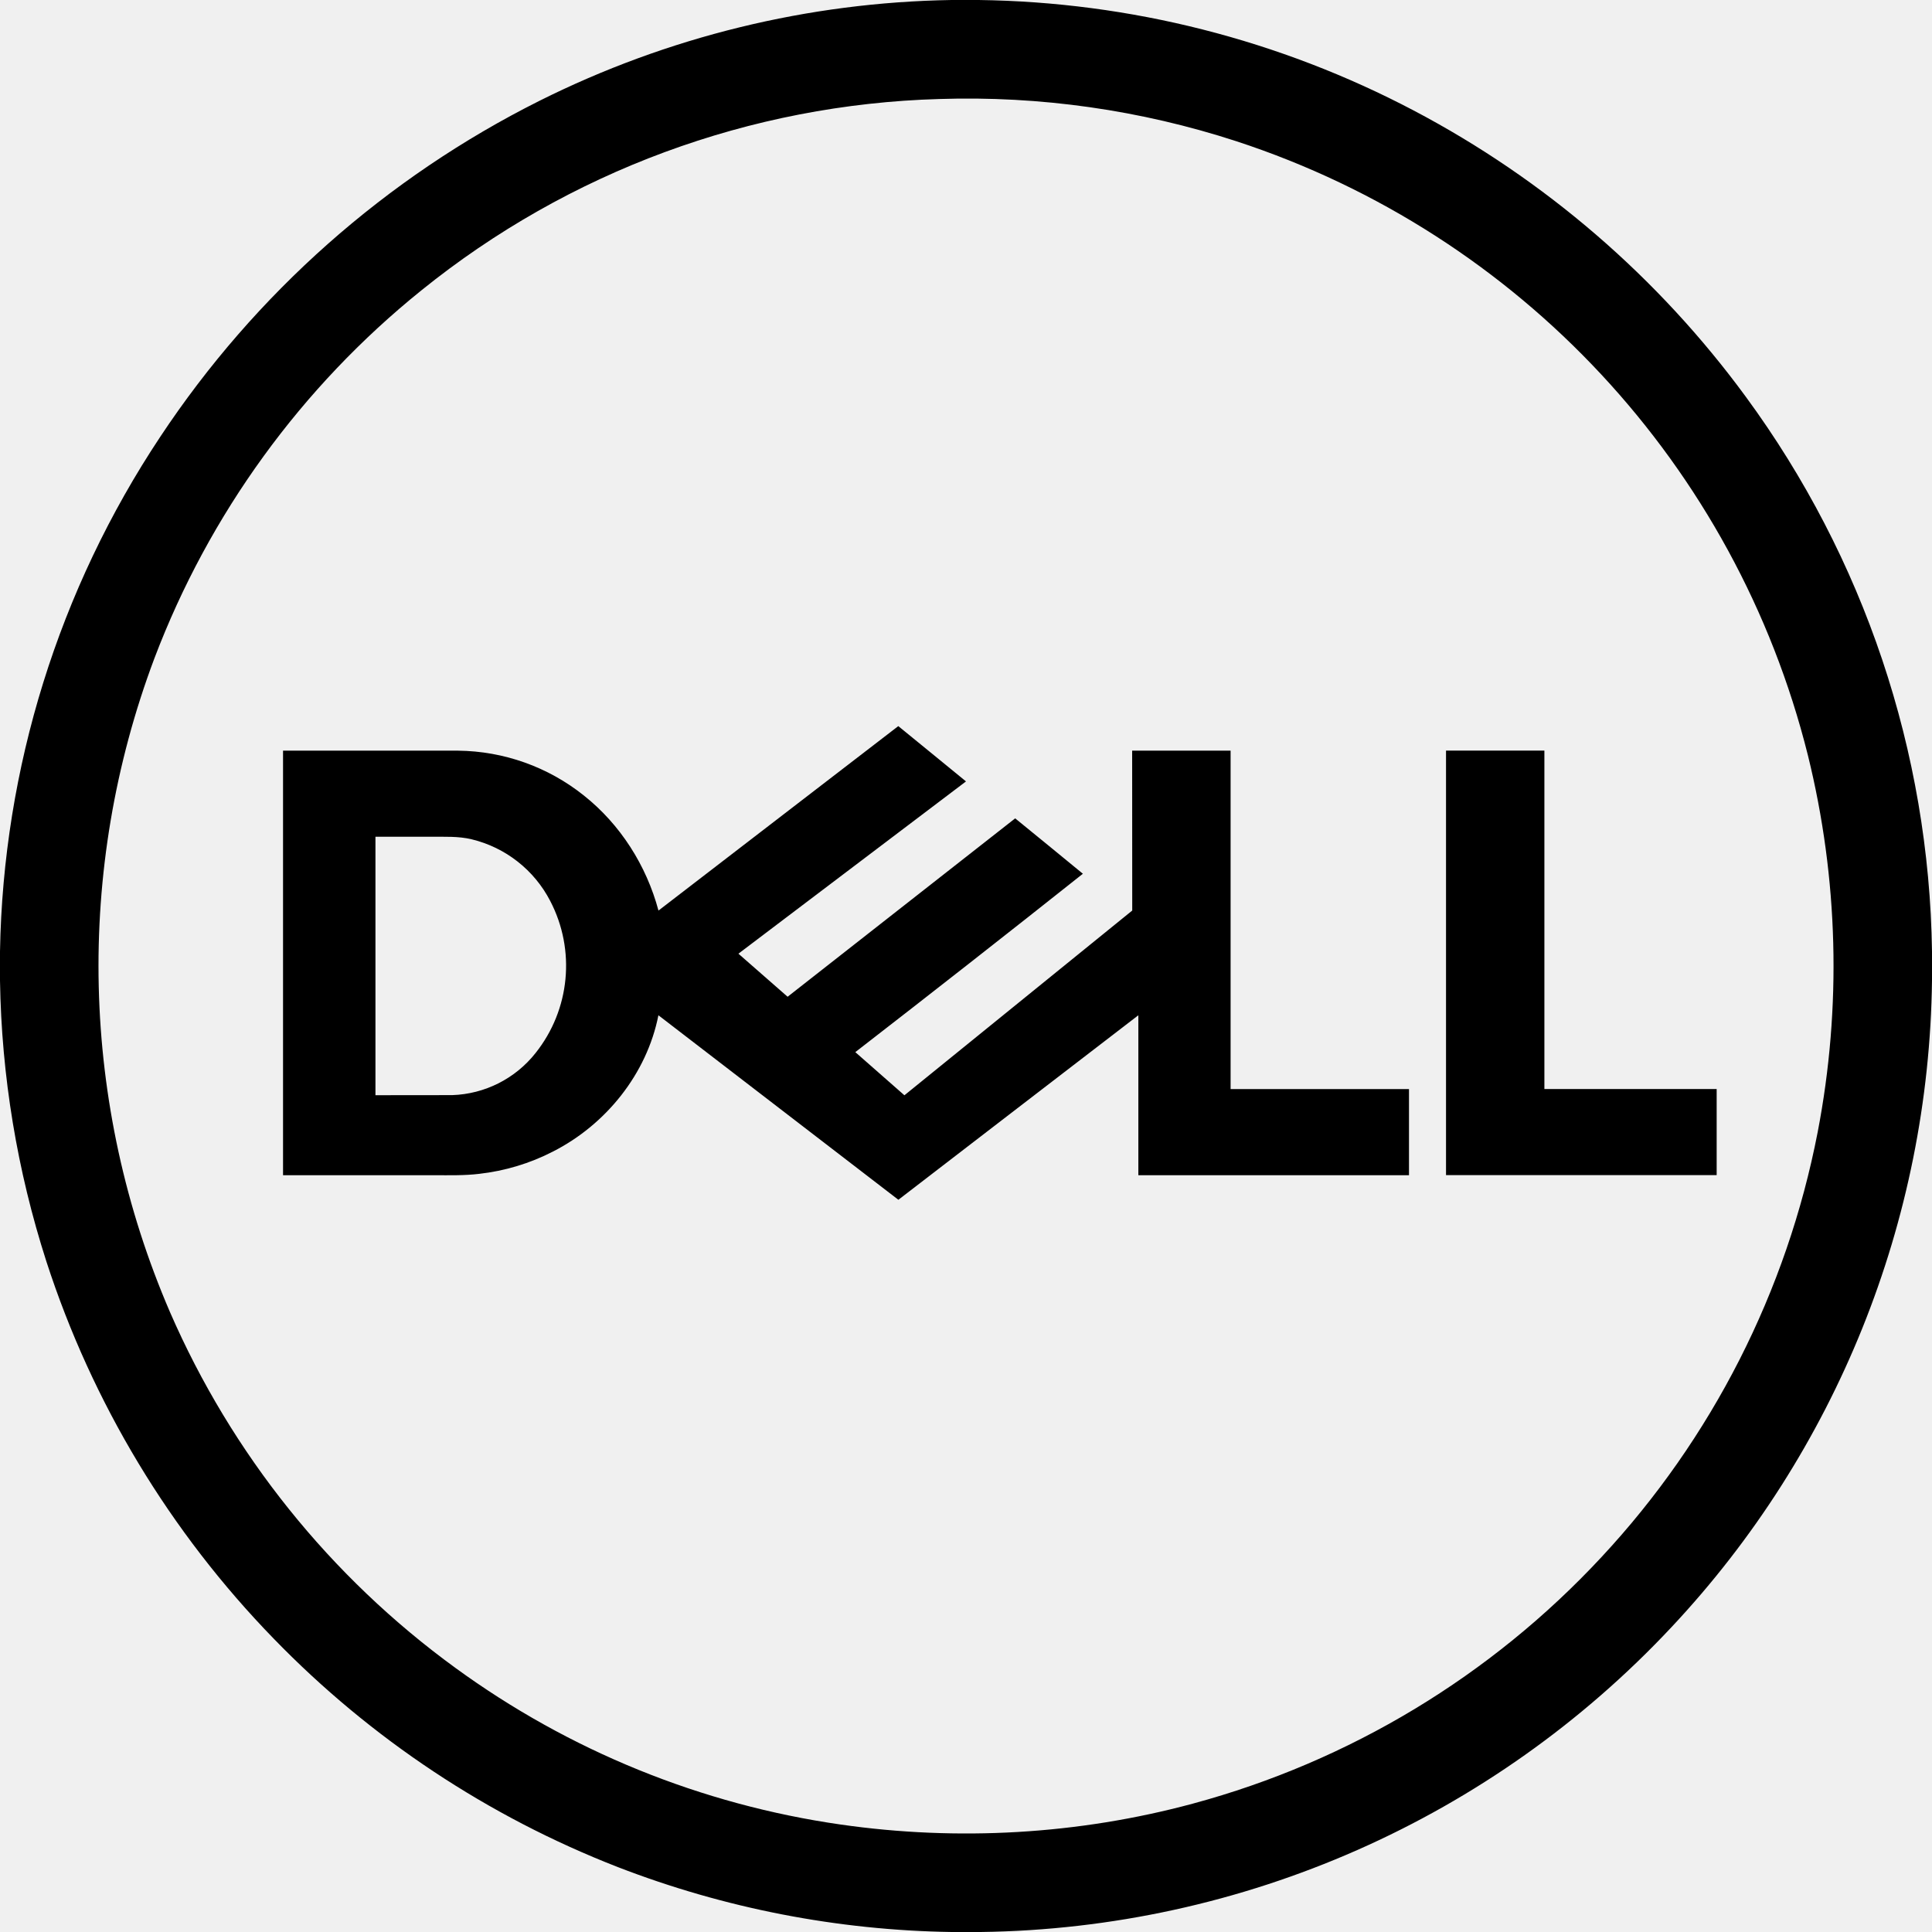
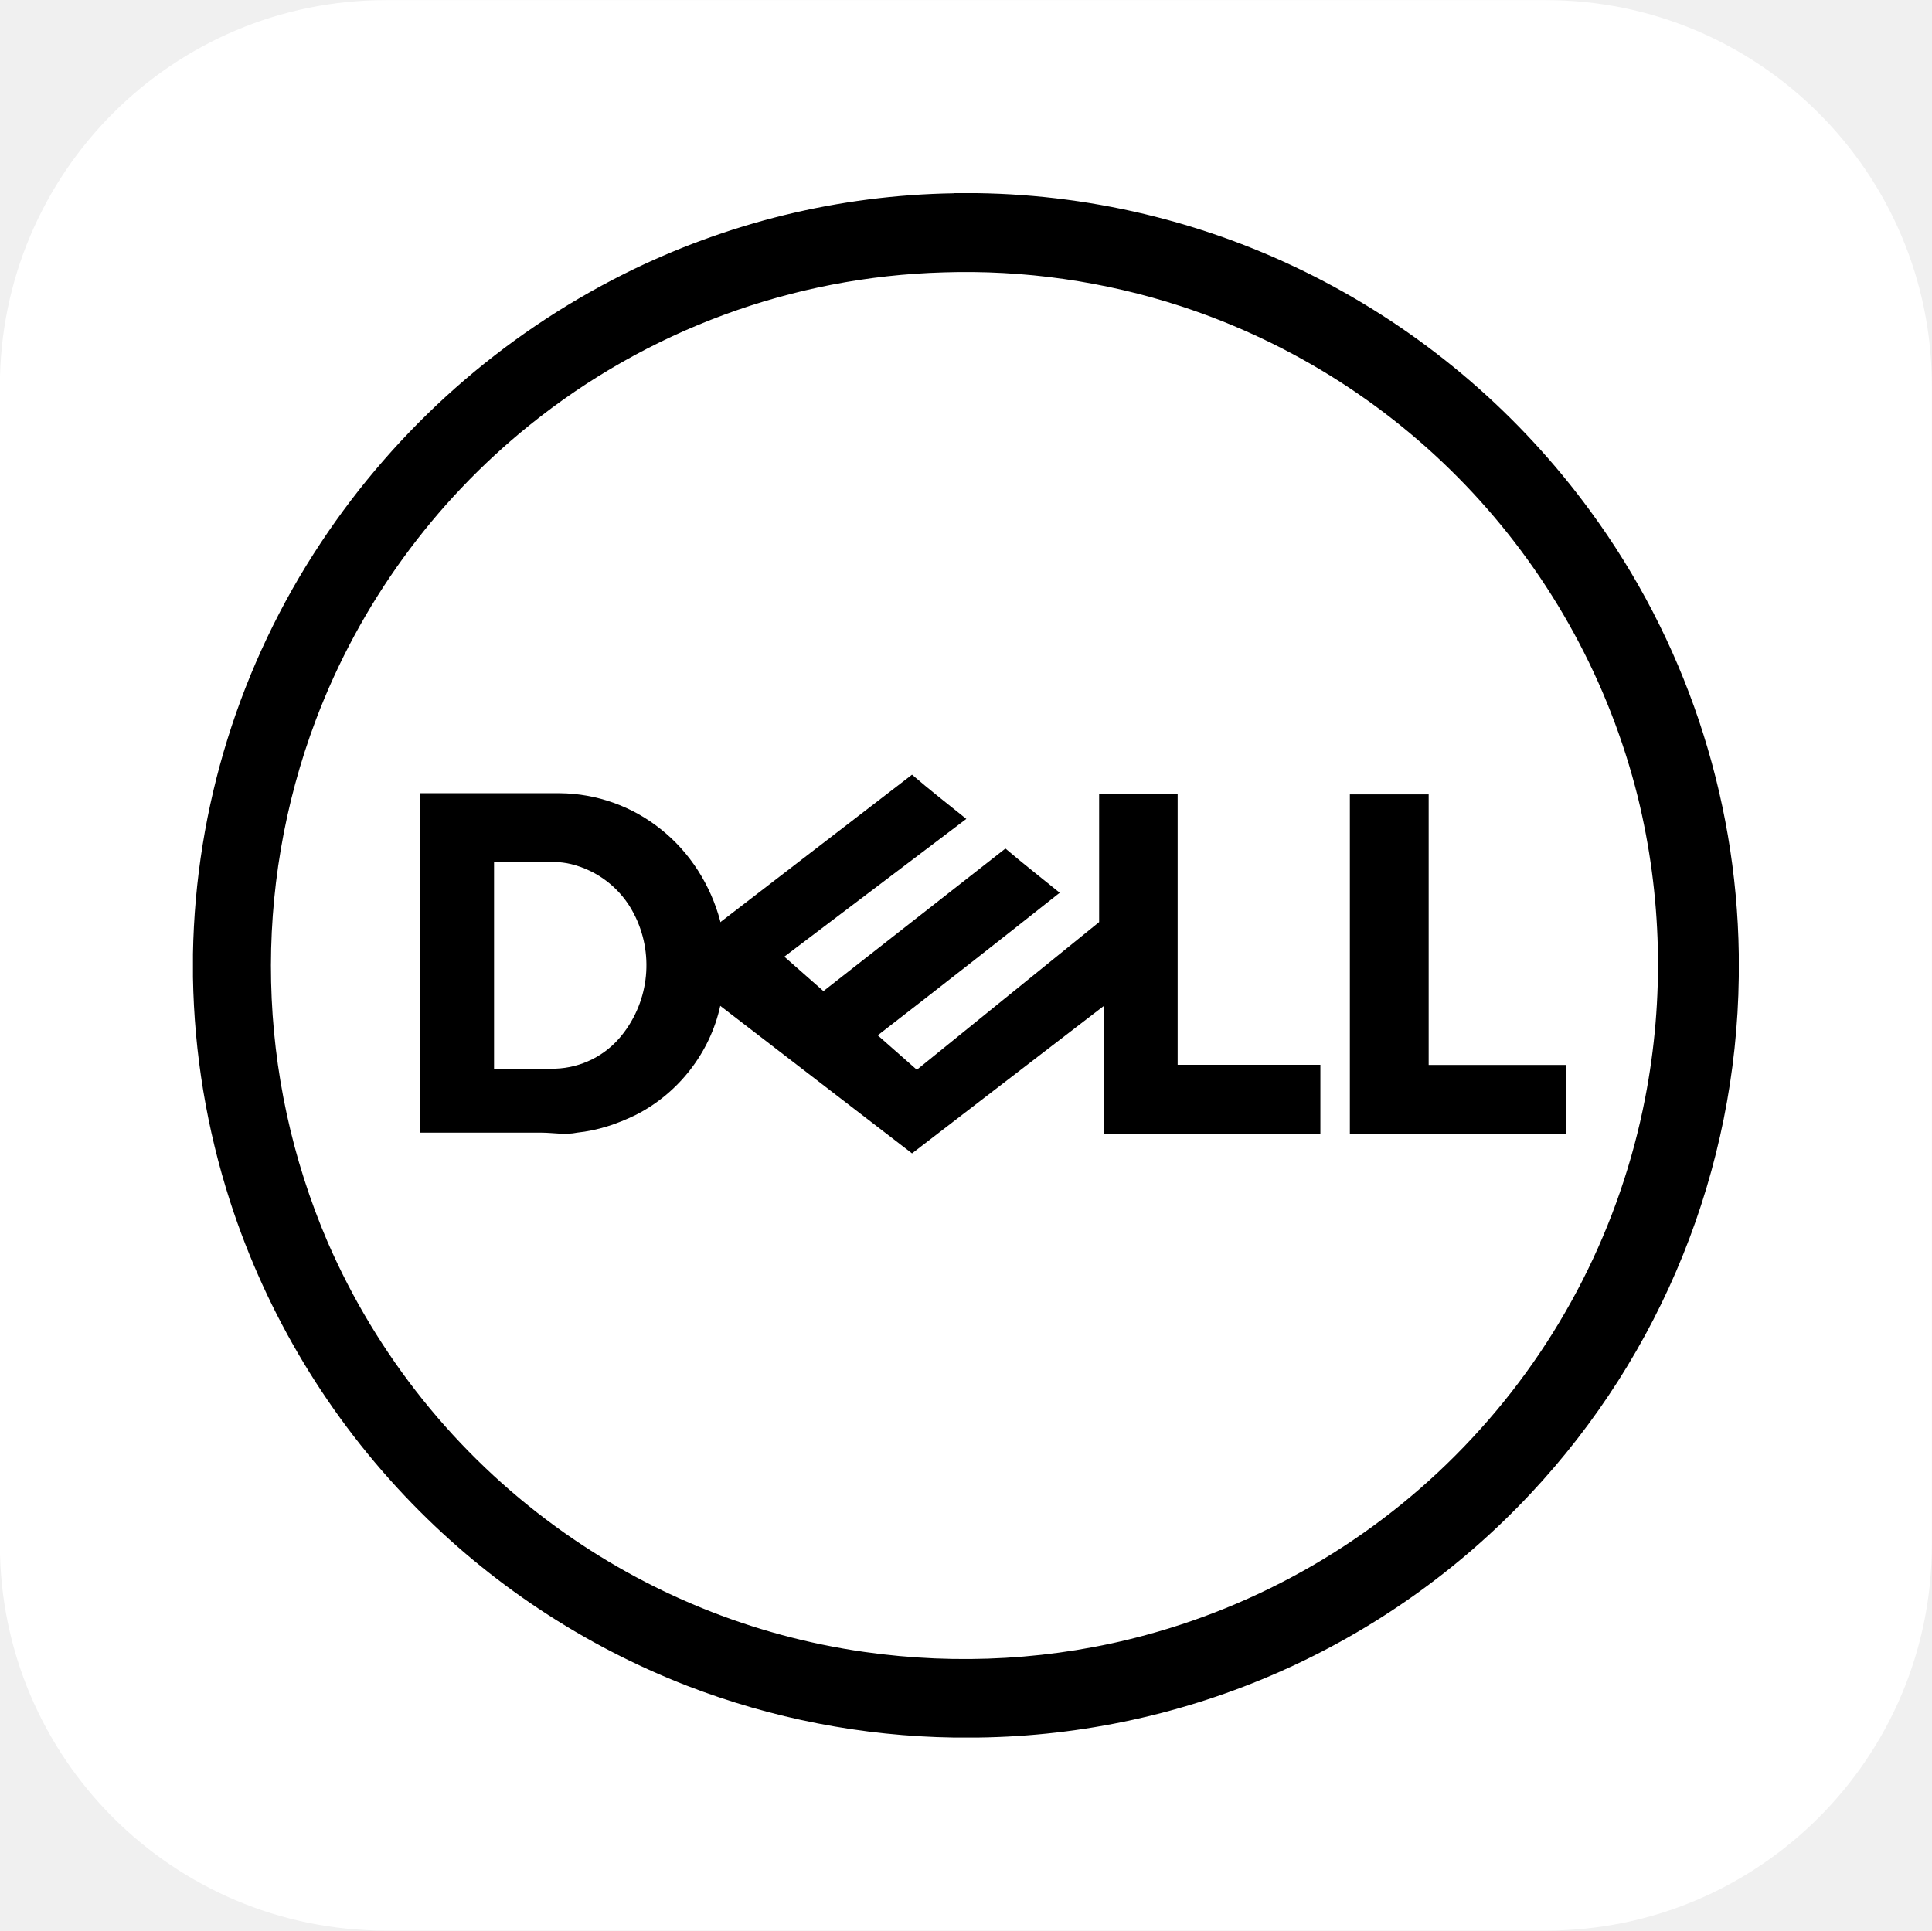
- <svg xmlns="http://www.w3.org/2000/svg" role="img" viewBox="0 0 24 24">
-   <path d="M17.963 14.6V9.324h1.222v4.204h2.14v1.07h-3.362zm-9.784-3.288l2.98-2.292c.281.228.56.458.841.687l-2.827 2.14.611.535 2.827-2.216c.281.228.56.458.841.688a295.83 295.83 0 0 1-2.827 2.216l.61.536 2.83-2.295-.001-1.986h1.223v4.204h2.216v1.07h-3.362v-1.987c-.995.763-1.987 1.529-2.981 2.292l-2.981-2.292c-.144.729-.653 1.36-1.312 1.694-.285.147-.597.24-.915.276-.183.022-.367.017-.551.017H3.516V9.325H5.69a2.544 2.544 0 0 1 1.563.557c.454.36.778.872.927 1.43m-3.516-.917v3.21l.953-.001a1.377 1.377 0 0 0 1.036-.523 1.74 1.74 0 0 0 .182-1.889 1.494 1.494 0 0 0-.976-.766c-.166-.04-.338-.03-.507-.032h-.688zM11.82 0h.337a11.94 11.94 0 0 1 5.405 1.373 12.101 12.101 0 0 1 4.126 3.557A11.93 11.93 0 0 1 24 11.82v.36a11.963 11.963 0 0 1-3.236 8.033A11.967 11.967 0 0 1 12.182 24h-.361a11.993 11.993 0 0 1-4.145-.806 12.04 12.04 0 0 1-4.274-2.836A12.057 12.057 0 0 1 .576 15.67 12.006 12.006 0 0 1 0 12.181v-.361a11.924 11.924 0 0 1 1.992-6.396 12.211 12.211 0 0 1 4.71-4.172A11.875 11.875 0 0 1 11.82 0m-.153 1.23a10.724 10.724 0 0 0-6.43 2.375 10.78 10.78 0 0 0-3.319 4.573 10.858 10.858 0 0 0 .193 8.12 10.788 10.788 0 0 0 3.546 4.421 10.698 10.698 0 0 0 4.786 1.946c1.456.209 2.955.124 4.376-.26a10.756 10.756 0 0 0 5.075-3.062 10.742 10.742 0 0 0 2.686-5.28 10.915 10.915 0 0 0-.122-4.682 10.77 10.77 0 0 0-7.098-7.626 10.78 10.78 0 0 0-3.693-.525z" />
+ <svg xmlns="http://www.w3.org/2000/svg" width="13.238mm" height="13.229mm" viewBox="0 0 13.238 13.229" version="1.1" id="svg1" xml:space="preserve">
+   <defs id="defs1">
+     <style id="style1">
+       .cls-1 {
+         fill: none;
+       }
+     </style>
+     <style id="style1-5">.b555f035-ddb7-45c4-a3cc-c93e6b76b4cf{fill:#e00;}</style>
+   </defs>
+   <g id="layer1" transform="translate(-596.3798,-3126.829)">
+     <g id="g81" transform="translate(0,-1.1361165e-4)">
+       <rect style="fill:#ffffff;stroke-width:1.19;stroke-linecap:round;stroke-linejoin:round" id="rect29" width="13.238" height="13.229" x="596.379" y="3126.83" ry="2.646" />
+       <path d="m 605.629,3134.599 v -2.326 h 0.54 v 1.854 h 0.943 v 0.472 h -1.483 z m -4.314,-1.45 1.314,-1.011 c 0.116,0.1 0.246,0.202 0.372,0.303 l -1.247,0.944 0.268,0.236 1.247,-0.977 c 0.117,0.1 0.248,0.202 0.372,0.303 a 130.457,130.457 0 0 1 -1.247,0.977 l 0.268,0.236 1.249,-1.012 v -0.876 h 0.538 v 1.854 h 0.978 v 0.472 h -1.483 v -0.876 c -0.438,0.337 -0.877,0.674 -1.315,1.011 l -1.314,-1.011 c -0.07,0.322 -0.288,0.6 -0.578,0.747 -0.133,0.065 -0.263,0.107 -0.403,0.122 -0.08,0.017 -0.167,0 -0.244,0 h -0.831 v -2.326 h 0.958 a 1.122,1.122 0 0 1 0.69,0.246 c 0.2,0.158 0.343,0.385 0.408,0.631 m -1.55,-0.405 v 1.416 l 0.42,-5e-4 a 0.607,0.607 0 0 0 0.457,-0.231 0.767,0.767 0 0 0 0.08,-0.833 0.659,0.659 0 0 0 -0.43,-0.338 c -0.07,-0.017 -0.15,-0.017 -0.223,-0.017 h -0.303 z m 3.155,-4.584 h 0.151 a 5.265,5.265 0 0 1 2.383,0.606 5.336,5.336 0 0 1 1.82,1.569 5.261,5.261 0 0 1 1.02,3.038 v 0.158 a 5.276,5.276 0 0 1 -1.428,3.542 5.277,5.277 0 0 1 -3.784,1.67 h -0.167 a 5.289,5.289 0 0 1 -1.828,-0.355 5.309,5.309 0 0 1 -1.885,-1.25 5.317,5.317 0 0 1 -1.245,-2.067 5.294,5.294 0 0 1 -0.255,-1.539 v -0.158 a 5.258,5.258 0 0 1 0.878,-2.821 5.385,5.385 0 0 1 2.077,-1.84 5.237,5.237 0 0 1 2.258,-0.552 m -0.07,0.542 a 4.729,4.729 0 0 0 -2.837,1.047 4.754,4.754 0 0 0 -1.463,2.017 4.788,4.788 0 0 0 0.08,3.581 4.757,4.757 0 0 0 1.563,1.95 4.718,4.718 0 0 0 2.112,0.858 c 0.642,0.092 1.304,0.055 1.93,-0.115 a 4.743,4.743 0 0 0 2.237,-1.35 4.737,4.737 0 0 0 1.185,-2.328 4.813,4.813 0 0 0 -0.05,-2.065 4.749,4.749 0 0 0 -3.13,-3.363 4.754,4.754 0 0 0 -1.629,-0.232 z" id="path1-5" style="stroke-width:0.441" />
+     </g>
+   </g>
+   <style type="text/css" id="style1-7">
+ 	.st0{display:none;}
+ 	.st1{display:inline;}
+ 	.st2{fill:#FFFFFF;}
+ 	.st3{display:inline;fill:#FFFFFF;}
+ 	.st4{fill:#231F20;}
+ 	.st5{clip-path:url(#SVGID_2_);fill:#231F20;}
+ 	.st6{fill:#003D79;}
+ 	.st7{display:inline;fill:#231F20;}
+ 	.st8{clip-path:url(#SVGID_4_);fill:#231F20;}
+ 	.st9{display:inline;fill:#003D79;}
+ 	.st10{clip-path:url(#SVGID_6_);fill:#003D79;}
+ 	.st11{clip-path:url(#SVGID_6_);fill:#FFFFFF;}
+ </style>
</svg>
